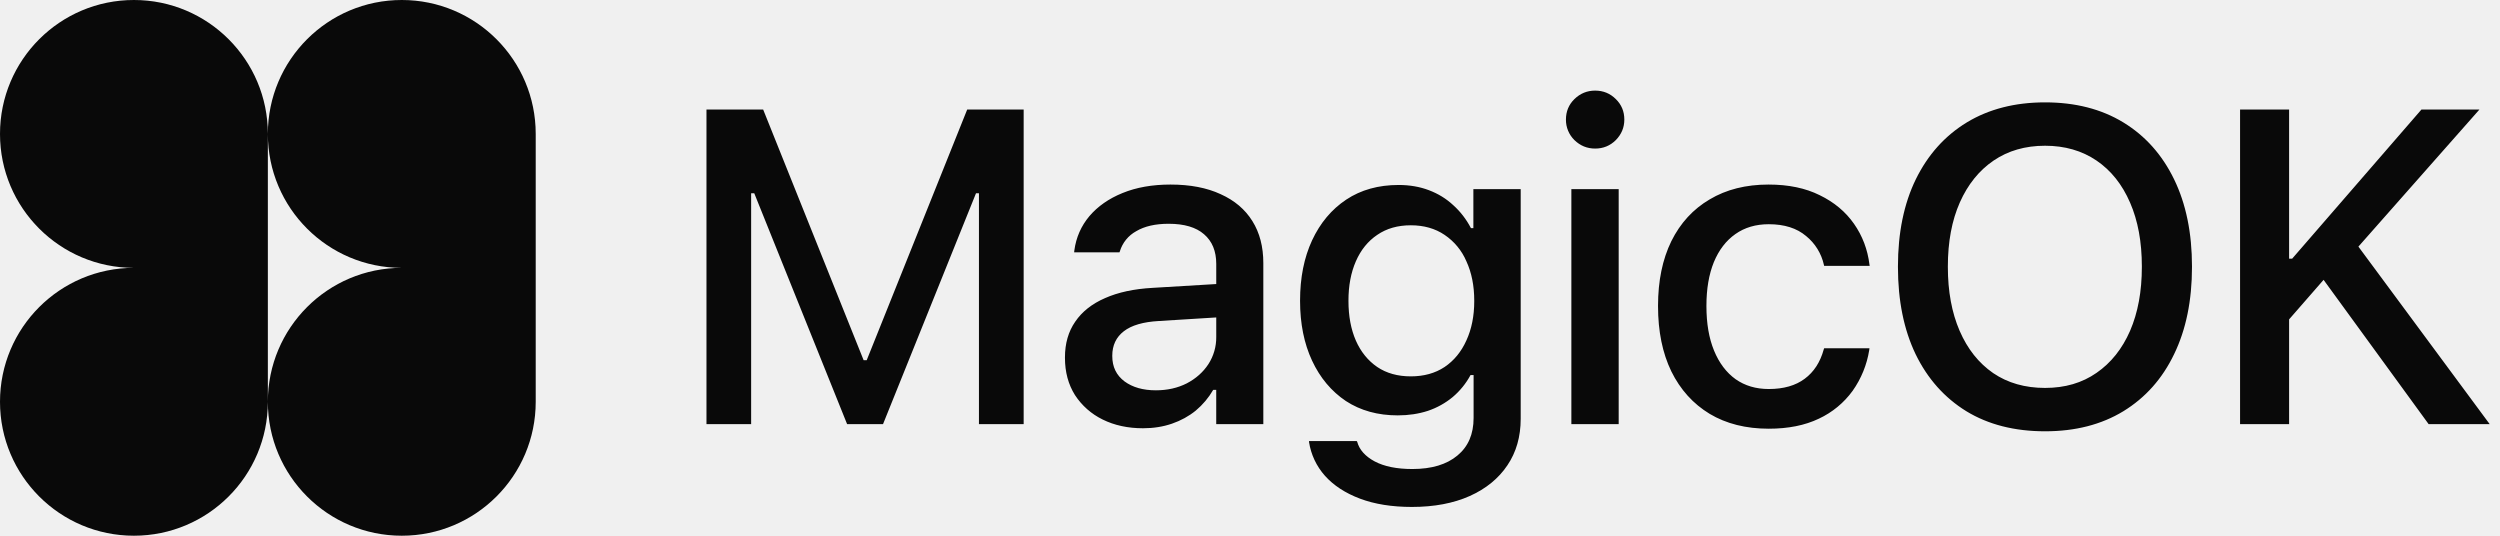
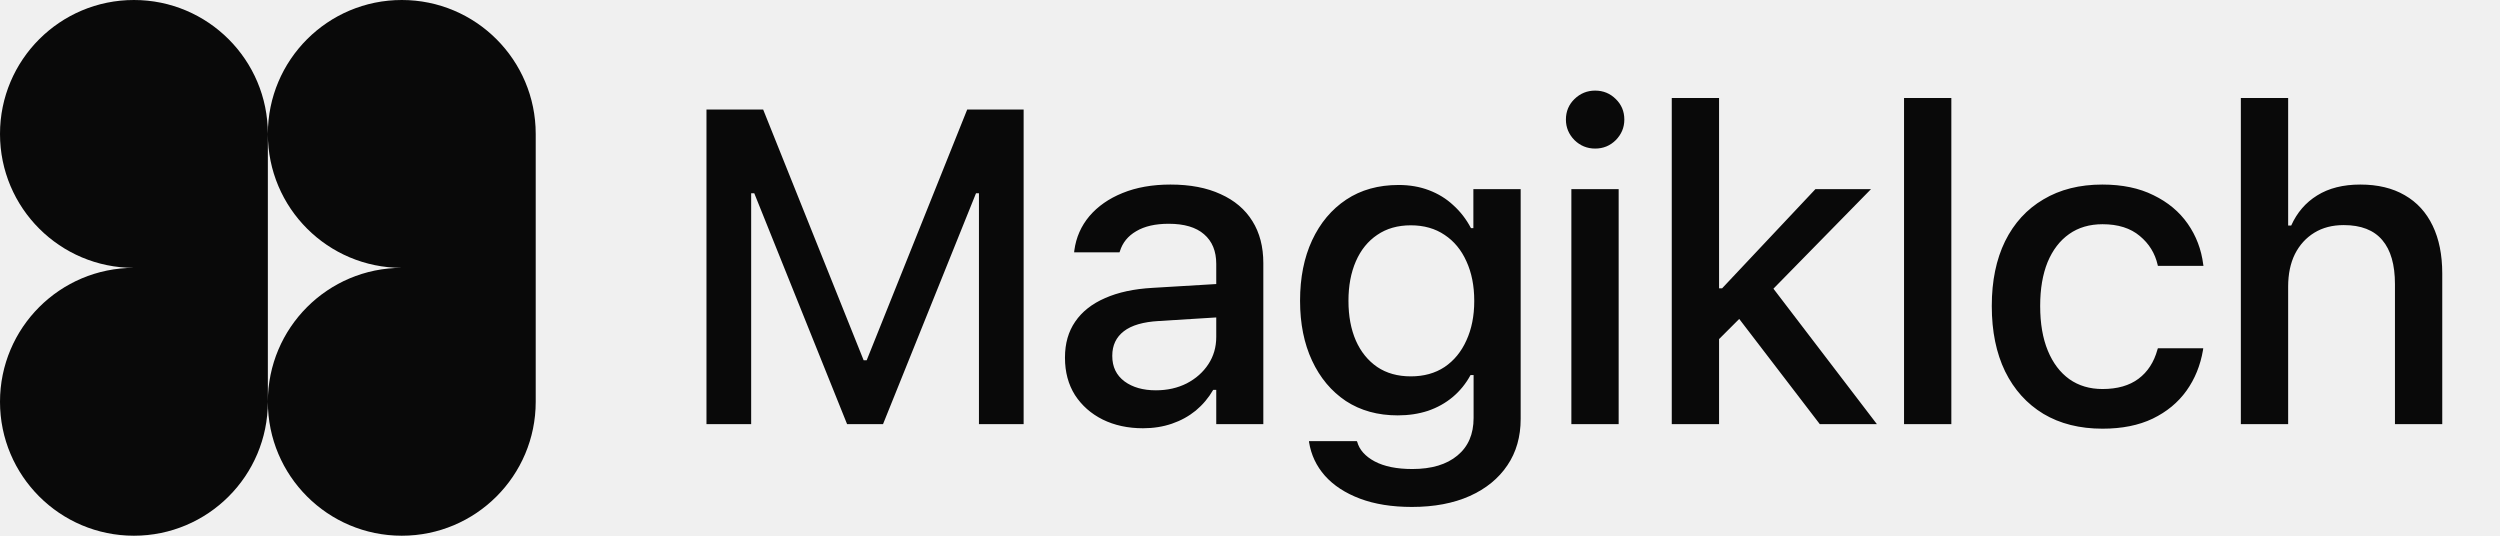
- <svg xmlns="http://www.w3.org/2000/svg" width="112" height="24" fill="none" viewBox="0 0 112 24">
-   <g clip-path="url(#a)">
-     <path fill="#090909" d="M6 0a6 6 0 0 1 6 6v12a6 6 0 1 1-6-6A6 6 0 0 1 6 0m12 12a6 6 0 1 1 6-6v12a6 6 0 1 1-6-6" />
+ <svg xmlns="http://www.w3.org/2000/svg" width="112" height="24" viewBox="0 0 112 24" fill="none">
+   <g clip-path="url(#clip0_3279_63)">
+     <path d="M6 0C9.314 0 12 2.686 12 6V18C12 21.314 9.314 24 6 24C2.686 24 0 21.314 0 18C0 14.686 2.686 12 6 12C2.686 12 0 9.314 0 6C0 2.686 2.686 0 6 0ZM18 12C14.686 12 12 9.314 12 6C12 2.686 14.686 0 18 0C21.314 0 24 2.686 24 6V18C24 21.314 21.314 24 18 24C14.686 24 12 21.314 12 18C12 14.686 14.686 12 18 12Z" fill="#090909" />
  </g>
-   <path fill="#090909" d="M31.65 19V4.908h2.54l4.501 11.23h.137l4.502-11.23h2.53V19h-2.003V8.658h-1.064l2.285-3.36L39.56 19h-1.61L32.44 5.299l2.276 3.36h-1.065V19zm19.557.186q-1.016 0-1.807-.391a3.1 3.1 0 0 1-1.24-1.094q-.45-.713-.45-1.67v-.02q0-.937.46-1.6.459-.675 1.337-1.056.879-.39 2.13-.459l3.906-.234v1.494l-3.623.225q-1.056.058-1.573.459-.517.4-.517 1.094v.02q0 .72.547 1.132.546.4 1.406.4.771 0 1.386-.312.615-.323.967-.86a2.2 2.2 0 0 0 .352-1.22v-3.272q0-.859-.547-1.328-.537-.468-1.582-.469-.898 0-1.455.332a1.53 1.53 0 0 0-.733.899l-.019.049h-2.031l.01-.088q.117-.87.673-1.533.567-.664 1.485-1.036.927-.38 2.148-.38 1.319 0 2.246.43.937.42 1.426 1.21.488.782.488 1.875V19h-2.11v-1.533h-.136a3.5 3.5 0 0 1-.781.928q-.469.38-1.065.585-.596.206-1.298.206m12.046 3.525q-1.338 0-2.324-.371-.987-.372-1.572-1.026a2.95 2.95 0 0 1-.713-1.513v-.04h2.138l.02.03q.147.537.781.879.645.342 1.69.342 1.299 0 2.021-.606.723-.596.723-1.68v-1.923h-.137a3.4 3.4 0 0 1-.8.986 3.5 3.5 0 0 1-1.104.615q-.626.205-1.358.205-1.338 0-2.324-.644-.975-.655-1.513-1.807t-.538-2.676v-.02q0-1.532.538-2.694.546-1.172 1.533-1.827.986-.654 2.343-.654.743 0 1.358.234.624.235 1.094.674.478.43.79 1.026h.108V8.473h2.12v10.293q-.001 1.2-.596 2.08-.596.888-1.69 1.377-1.094.488-2.588.488m-.049-5.85q.879 0 1.514-.42.635-.429.977-1.191.351-.762.351-1.758v-.02q0-1.006-.352-1.767a2.7 2.7 0 0 0-.976-1.182q-.635-.43-1.514-.43t-1.504.43q-.624.42-.957 1.182t-.332 1.768v.01q0 1.015.332 1.777.332.752.957 1.181.625.42 1.504.42M70.397 19V8.473h2.12V19zm1.065-12.344q-.538 0-.928-.38a1.27 1.27 0 0 1-.38-.919q0-.546.38-.918.39-.38.928-.38.546 0 .927.38.381.372.381.918 0 .528-.38.918-.382.381-.928.381m7.779 12.55q-1.534 0-2.647-.665-1.113-.674-1.719-1.904-.595-1.23-.595-2.92v-.02q0-1.67.595-2.89.606-1.222 1.72-1.875 1.112-.664 2.636-.664 1.338 0 2.295.478.966.469 1.533 1.28.567.81.693 1.826l.01.058h-2.04l-.01-.039a2.3 2.3 0 0 0-.802-1.299q-.624-.527-1.67-.527-.869 0-1.493.44-.626.438-.967 1.26-.332.82-.332 1.952v.02q0 1.162.342 1.992.341.83.966 1.28.626.439 1.485.439.995 0 1.611-.46.615-.457.85-1.308l.02-.058h2.03l-.01.078A4.34 4.34 0 0 1 83 17.506a3.9 3.9 0 0 1-1.513 1.25q-.938.45-2.246.45m12.378.116q-2.05 0-3.525-.898-1.475-.909-2.276-2.559-.79-1.65-.79-3.906v-.02q0-2.265.8-3.906.81-1.65 2.285-2.549 1.485-.898 3.506-.898 2.031 0 3.506.898 1.475.9 2.275 2.55.801 1.65.801 3.906v.019q0 2.256-.8 3.906-.791 1.65-2.276 2.559-1.475.898-3.506.898m0-1.943q1.338 0 2.305-.674.976-.674 1.504-1.885.527-1.22.527-2.861v-.02q0-1.65-.527-2.86-.528-1.222-1.504-1.886-.977-.663-2.305-.664-1.327 0-2.305.664-.975.664-1.513 1.875-.537 1.212-.537 2.872v.019q0 1.641.527 2.861.528 1.221 1.504 1.895.977.664 2.324.664m10.758-2.871-.079-2.92h.391l5.791-6.68h2.598l-5.596 6.338-.957.8zM100.355 19V4.908h2.197V19zm8.447 0-4.892-6.719 1.553-1.494L111.537 19z" />
+   <path d="M31.65 19V4.908H34.19L38.691 16.139H38.828L43.33 4.908H45.859V19H43.857V8.658H42.793L45.078 5.299L39.56 19H37.949L32.441 5.299L34.717 8.658H33.652V19H31.65ZM51.207 19.186C50.53 19.186 49.927 19.055 49.4 18.795C48.879 18.535 48.466 18.17 48.16 17.701C47.86 17.226 47.711 16.669 47.711 16.031V16.012C47.711 15.387 47.864 14.853 48.169 14.41C48.475 13.961 48.922 13.609 49.507 13.355C50.093 13.095 50.803 12.942 51.636 12.896L55.543 12.662V14.156L51.919 14.381C51.216 14.42 50.692 14.573 50.347 14.84C50.002 15.107 49.83 15.471 49.83 15.934V15.953C49.83 16.435 50.012 16.812 50.377 17.086C50.741 17.353 51.21 17.486 51.783 17.486C52.297 17.486 52.759 17.382 53.169 17.174C53.58 16.959 53.902 16.672 54.136 16.314C54.371 15.956 54.488 15.55 54.488 15.094V11.822C54.488 11.249 54.306 10.807 53.941 10.494C53.583 10.182 53.056 10.025 52.359 10.025C51.76 10.025 51.275 10.136 50.904 10.357C50.533 10.572 50.289 10.872 50.172 11.256L50.152 11.305H48.121L48.13 11.217C48.209 10.637 48.433 10.126 48.804 9.684C49.182 9.241 49.677 8.896 50.289 8.648C50.907 8.395 51.623 8.268 52.437 8.268C53.316 8.268 54.065 8.411 54.683 8.697C55.308 8.977 55.783 9.381 56.109 9.908C56.434 10.429 56.597 11.054 56.597 11.783V19H54.488V17.467H54.351C54.143 17.825 53.882 18.134 53.57 18.395C53.257 18.648 52.903 18.844 52.505 18.98C52.108 19.117 51.675 19.186 51.207 19.186ZM63.253 22.711C62.361 22.711 61.587 22.587 60.929 22.34C60.271 22.092 59.747 21.751 59.357 21.314C58.972 20.878 58.735 20.374 58.644 19.801V19.762H60.782L60.802 19.791C60.9 20.149 61.16 20.442 61.583 20.67C62.013 20.898 62.576 21.012 63.273 21.012C64.138 21.012 64.812 20.81 65.294 20.406C65.776 20.009 66.017 19.449 66.017 18.727V16.803H65.88C65.672 17.187 65.405 17.516 65.079 17.789C64.76 18.056 64.392 18.261 63.976 18.404C63.559 18.541 63.107 18.609 62.618 18.609C61.726 18.609 60.952 18.395 60.294 17.965C59.643 17.529 59.139 16.926 58.781 16.158C58.422 15.39 58.243 14.498 58.243 13.482V13.463C58.243 12.441 58.422 11.542 58.781 10.768C59.145 9.986 59.656 9.378 60.314 8.941C60.971 8.505 61.752 8.287 62.657 8.287C63.152 8.287 63.605 8.365 64.015 8.521C64.431 8.678 64.796 8.902 65.109 9.195C65.428 9.482 65.691 9.824 65.9 10.221H66.007V8.473H68.126V18.766C68.126 19.566 67.928 20.26 67.531 20.846C67.133 21.438 66.57 21.897 65.841 22.223C65.112 22.548 64.249 22.711 63.253 22.711ZM63.204 16.861C63.79 16.861 64.295 16.721 64.718 16.441C65.141 16.155 65.467 15.758 65.695 15.25C65.929 14.742 66.046 14.156 66.046 13.492V13.473C66.046 12.802 65.929 12.213 65.695 11.705C65.467 11.197 65.141 10.803 64.718 10.523C64.295 10.237 63.79 10.094 63.204 10.094C62.618 10.094 62.117 10.237 61.7 10.523C61.284 10.803 60.965 11.197 60.743 11.705C60.522 12.213 60.411 12.802 60.411 13.473V13.482C60.411 14.159 60.522 14.752 60.743 15.26C60.965 15.761 61.284 16.155 61.7 16.441C62.117 16.721 62.618 16.861 63.204 16.861ZM70.397 19V8.473H72.516V19H70.397ZM71.462 6.656C71.104 6.656 70.794 6.529 70.534 6.275C70.28 6.015 70.153 5.709 70.153 5.357C70.153 4.993 70.28 4.687 70.534 4.439C70.794 4.186 71.104 4.059 71.462 4.059C71.826 4.059 72.135 4.186 72.389 4.439C72.643 4.687 72.77 4.993 72.77 5.357C72.77 5.709 72.643 6.015 72.389 6.275C72.135 6.529 71.826 6.656 71.462 6.656ZM74.895 19V4.391H77.014V19H74.895ZM81.526 19L77.756 14.078L79.28 12.711L84.084 19H81.526ZM76.77 15.435L76.702 12.916H77.151L81.331 8.473H83.821L79.026 13.365L78.323 13.883L76.77 15.435ZM85.301 19V4.391H87.42V19H85.301ZM94.193 19.205C93.171 19.205 92.289 18.984 91.546 18.541C90.804 18.092 90.231 17.457 89.828 16.637C89.431 15.816 89.232 14.843 89.232 13.717V13.697C89.232 12.584 89.431 11.62 89.828 10.807C90.231 9.993 90.804 9.368 91.546 8.932C92.289 8.489 93.168 8.268 94.183 8.268C95.075 8.268 95.84 8.427 96.478 8.746C97.123 9.059 97.634 9.485 98.011 10.025C98.389 10.566 98.62 11.175 98.705 11.852L98.715 11.91H96.673L96.664 11.871C96.546 11.35 96.28 10.917 95.863 10.572C95.446 10.221 94.89 10.045 94.193 10.045C93.614 10.045 93.115 10.191 92.699 10.484C92.282 10.777 91.96 11.197 91.732 11.744C91.511 12.291 91.4 12.942 91.4 13.697V13.717C91.4 14.492 91.514 15.156 91.742 15.709C91.97 16.262 92.292 16.689 92.709 16.988C93.125 17.281 93.62 17.428 94.193 17.428C94.857 17.428 95.394 17.275 95.804 16.969C96.215 16.663 96.498 16.227 96.654 15.66L96.673 15.602H98.705L98.695 15.68C98.578 16.37 98.33 16.979 97.953 17.506C97.575 18.033 97.071 18.45 96.439 18.756C95.814 19.055 95.065 19.205 94.193 19.205ZM100.39 19V4.391H102.509V10.104H102.646C102.906 9.524 103.293 9.075 103.808 8.756C104.329 8.43 104.973 8.268 105.741 8.268C106.523 8.268 107.187 8.427 107.734 8.746C108.28 9.059 108.697 9.514 108.984 10.113C109.27 10.706 109.413 11.419 109.413 12.252V19H107.294V12.73C107.294 11.858 107.105 11.2 106.728 10.758C106.35 10.309 105.774 10.084 104.999 10.084C104.491 10.084 104.052 10.198 103.681 10.426C103.31 10.654 103.02 10.973 102.812 11.383C102.61 11.793 102.509 12.278 102.509 12.838V19H100.39Z" fill="#090909" />
  <defs>
-     <clipPath id="a">
-       <path fill="#fff" d="M0 0h24v24H0z" />
+     <clipPath id="clip0_3279_63">
+       <rect width="24" height="24" fill="white" />
    </clipPath>
  </defs>
</svg>
